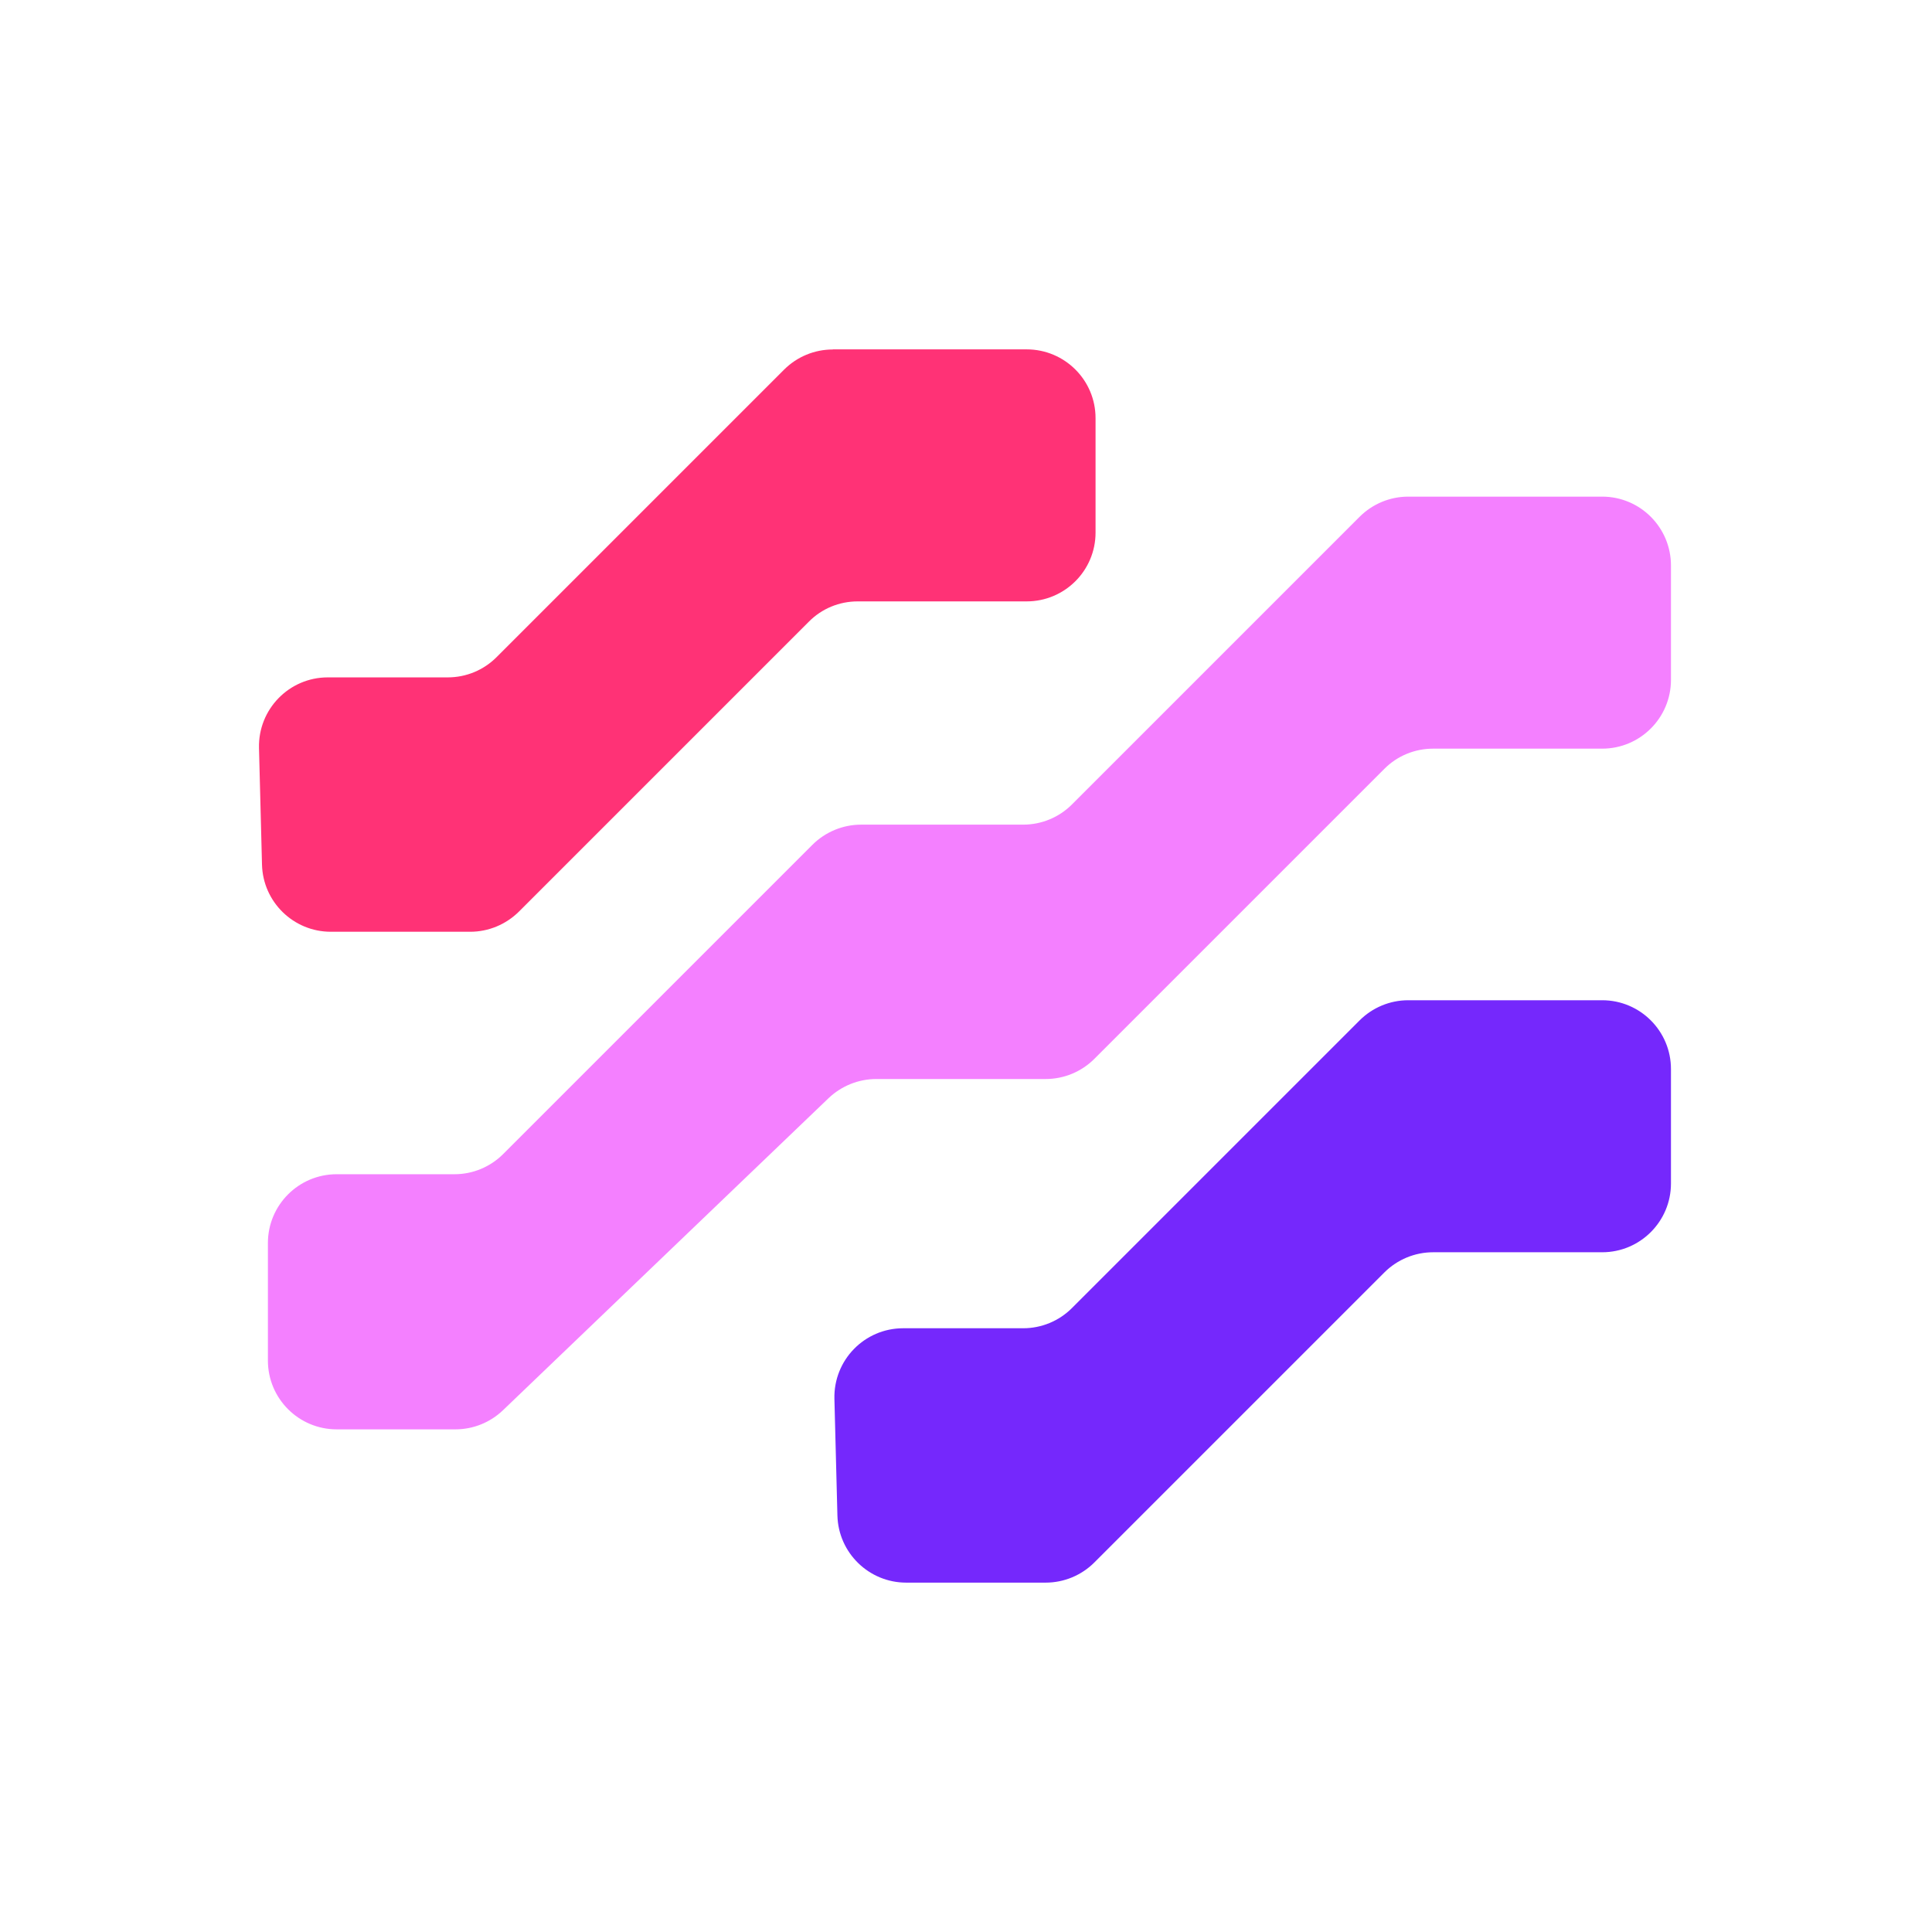
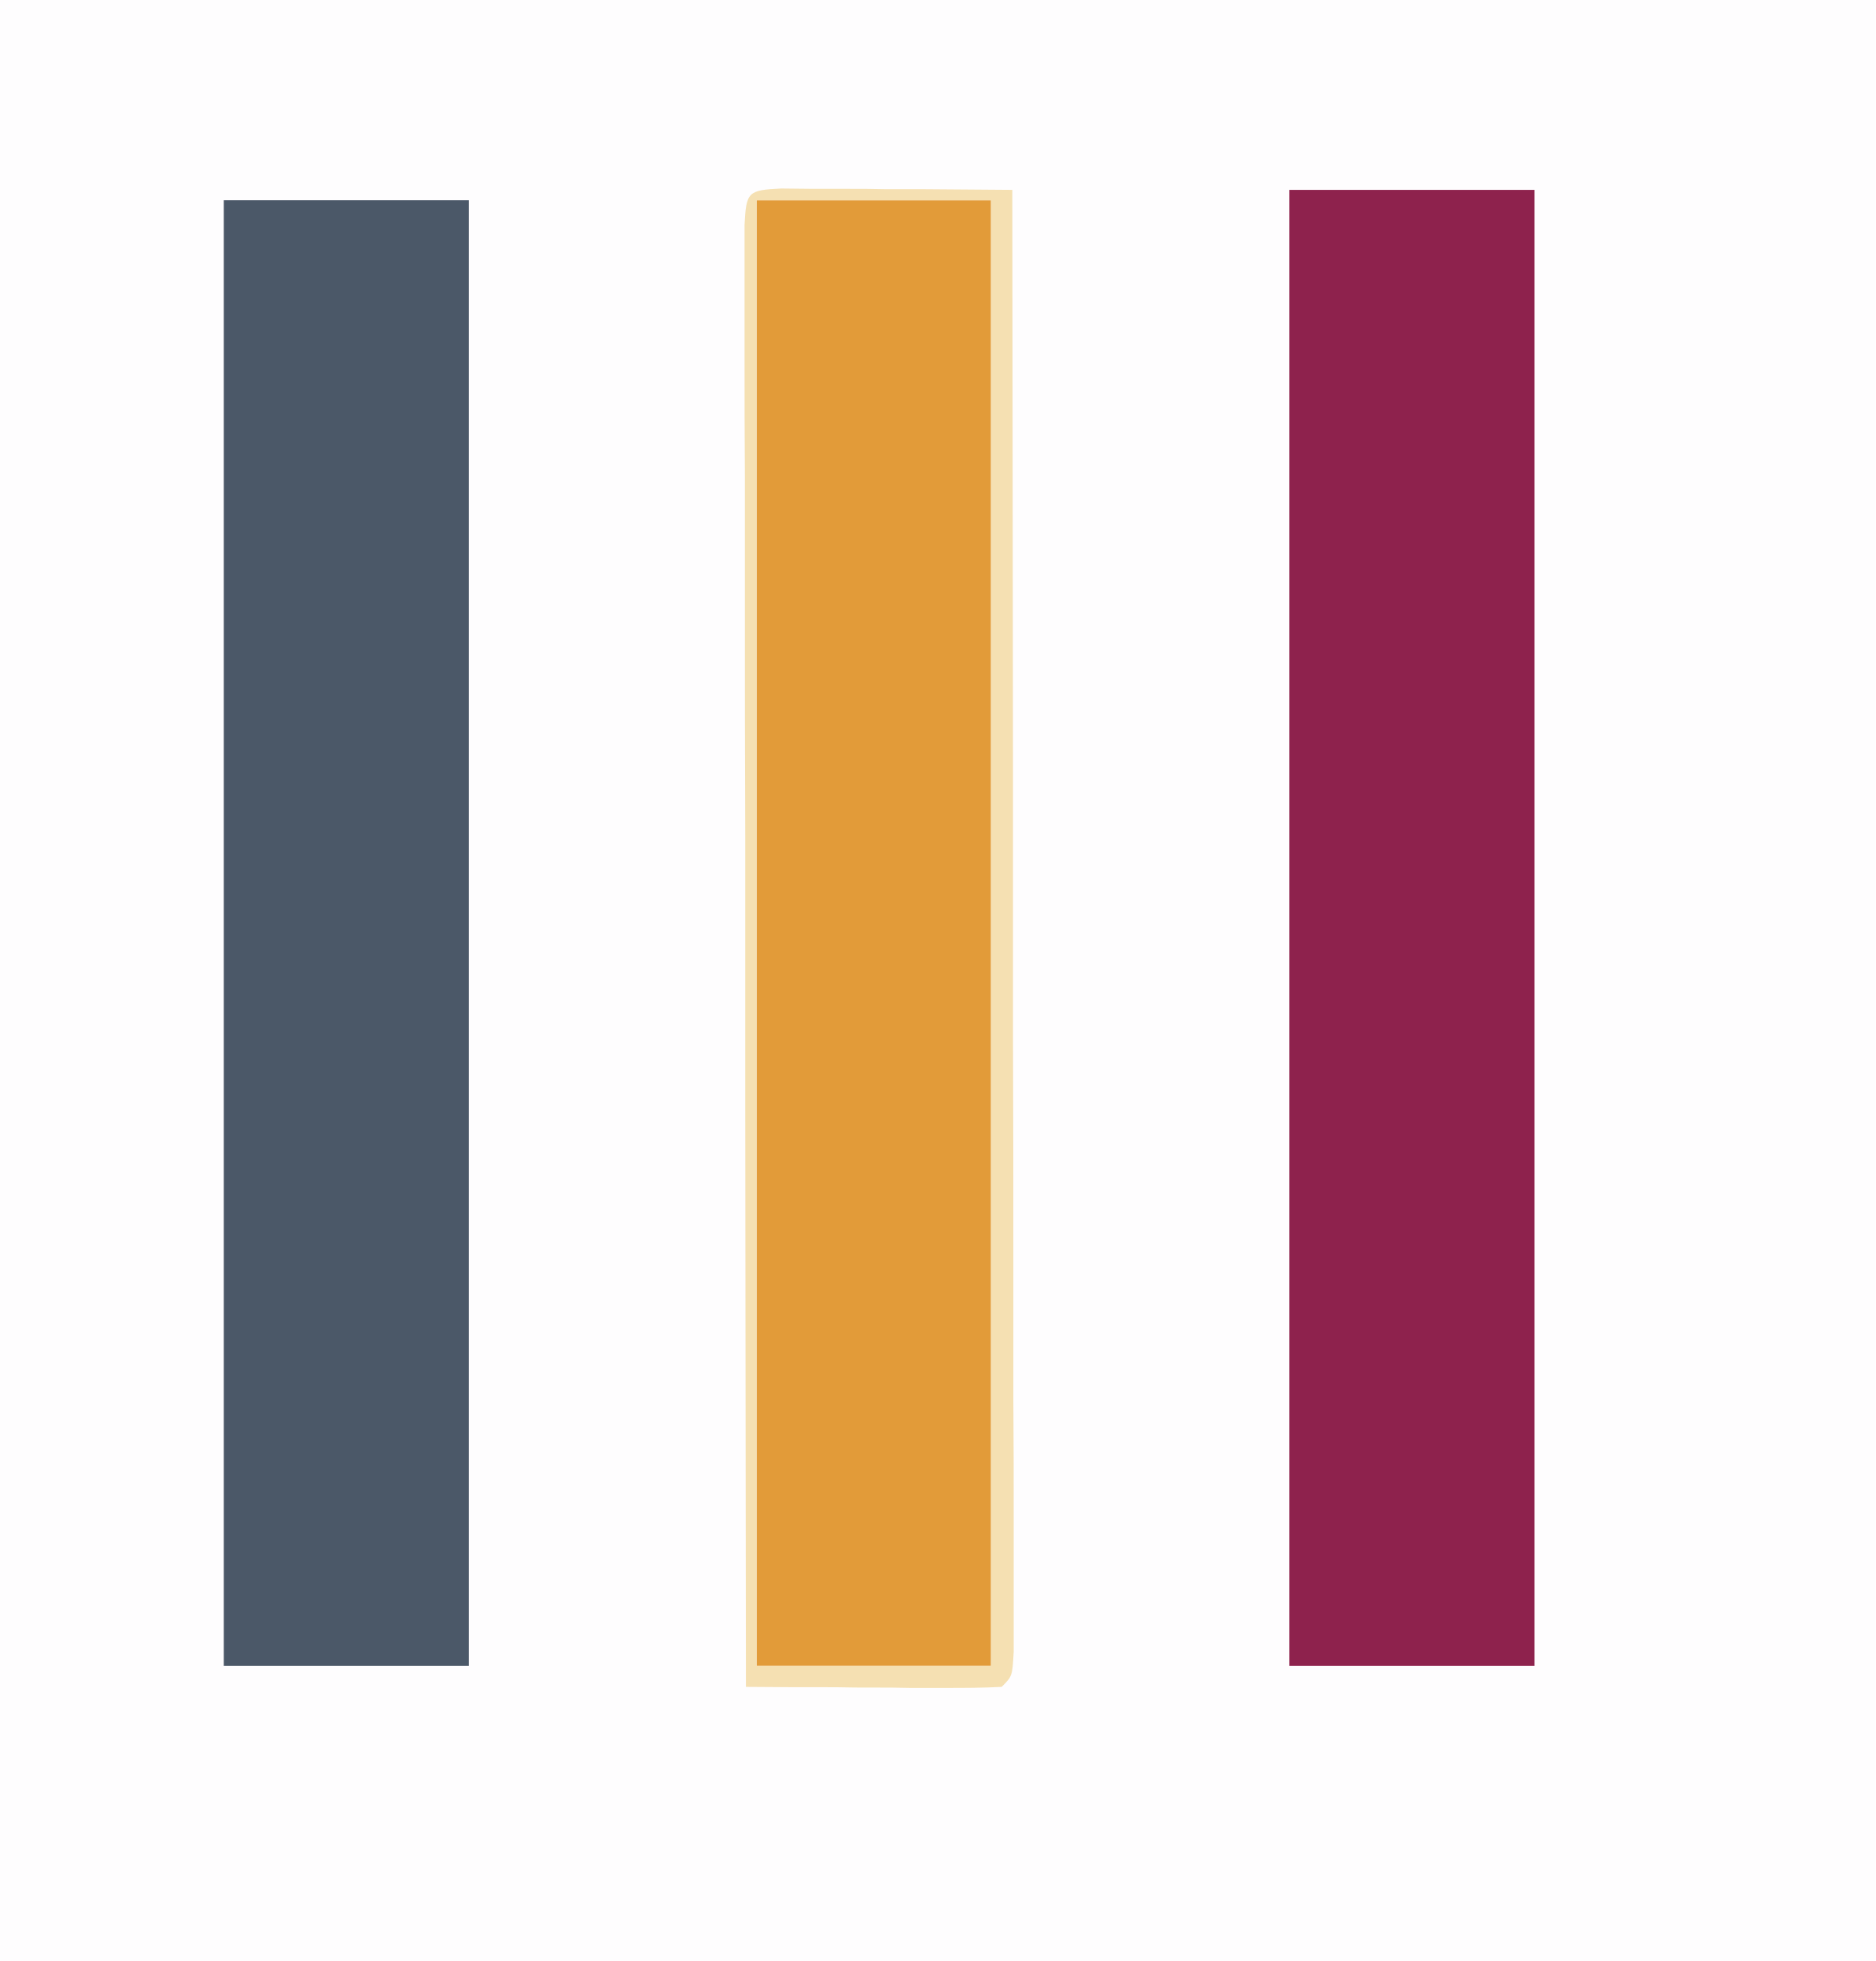
- <svg xmlns="http://www.w3.org/2000/svg" width="18" height="18" viewBox="0 0 18 18" fill="none">
-   <g id="langflow-icon-color-black-transparent">
-     <g id="Group 3">
-       <path id="Vector" d="M13.121 9.319H14.927C15.281 9.319 15.568 9.606 15.568 9.96V11.026C15.568 11.38 15.281 11.667 14.927 11.667H13.352C13.182 11.667 13.018 11.735 12.898 11.855L10.196 14.557C10.076 14.677 9.913 14.745 9.742 14.745H8.443C8.096 14.745 7.811 14.468 7.802 14.12L7.774 13.033C7.765 12.672 8.054 12.375 8.415 12.375H9.533C9.704 12.375 9.867 12.307 9.987 12.187L12.667 9.507C12.787 9.387 12.95 9.319 13.12 9.319L13.121 9.319Z" fill="#7528FC" />
-       <path id="Vector_2" d="M7.76 3.255H9.565C9.92 3.255 10.207 3.542 10.207 3.896V4.962C10.207 5.316 9.92 5.603 9.565 5.603H7.991C7.82 5.603 7.657 5.67 7.537 5.791L4.835 8.493C4.714 8.613 4.551 8.681 4.381 8.681H3.082C2.735 8.681 2.45 8.404 2.441 8.056L2.413 6.969C2.404 6.609 2.693 6.311 3.054 6.311H4.172C4.342 6.311 4.505 6.244 4.626 6.123L7.305 3.444C7.426 3.323 7.589 3.256 7.759 3.256L7.76 3.255Z" fill="#FF3276" />
-       <path id="Vector_3" d="M13.121 4.627H14.927C15.281 4.627 15.568 4.914 15.568 5.269V6.334C15.568 6.688 15.281 6.975 14.927 6.975H13.352C13.182 6.975 13.018 7.042 12.898 7.163L10.196 9.865C10.076 9.985 9.913 10.053 9.742 10.053H8.164C7.999 10.053 7.84 10.117 7.72 10.231L4.686 13.139C4.567 13.253 4.408 13.317 4.243 13.317H3.137C2.783 13.317 2.496 13.03 2.496 12.676V11.581C2.496 11.227 2.783 10.94 3.137 10.94H4.235C4.405 10.94 4.568 10.872 4.688 10.752L7.569 7.871C7.689 7.751 7.853 7.683 8.023 7.683H9.533C9.704 7.683 9.867 7.615 9.987 7.495L12.667 4.815C12.787 4.695 12.95 4.627 13.12 4.627H13.121Z" fill="#F480FF" />
-     </g>
+ <svg xmlns="http://www.w3.org/2000/svg" width="22px" height="23px" viewBox="0 0 22 23" version="1.1">
+   <g id="surface1">
+     <path style=" stroke:none;fill-rule:nonzero;fill:rgb(99.608%,99.216%,99.608%);fill-opacity:1;" d="M 0 0 C 7.262 0 14.52 0 22 0 C 22 7.59 22 15.18 22 23 C 14.738 23 7.48 23 0 23 C 0 15.41 0 7.82 0 0 Z M 0 0 " />
+     <path style=" stroke:none;fill-rule:nonzero;fill:rgb(55.686%,13.333%,30.196%);fill-opacity:1;" d="M 15.125 2.227 C 16.074 2.227 17.023 2.227 18 2.227 C 18 7.938 18 13.652 18 19.539 C 17.051 19.539 16.102 19.539 15.125 19.539 C 15.125 13.824 15.125 8.113 15.125 2.227 Z M 15.125 2.227 " />
+     <path style=" stroke:none;fill-rule:nonzero;fill:rgb(29.412%,34.51%,40.784%);fill-opacity:1;" d="M 2.625 2.348 C 3.574 2.348 4.523 2.348 5.5 2.348 C 5.5 8.023 5.5 13.695 5.5 19.539 C 4.551 19.539 3.602 19.539 2.625 19.539 C 2.625 13.867 2.625 8.195 2.625 2.348 Z M 2.625 2.348 " />
+     <path style=" stroke:none;fill-rule:nonzero;fill:rgb(88.627%,60.784%,22.353%);fill-opacity:1;" d="M 8.875 2.348 C 9.781 2.348 10.691 2.348 11.625 2.348 C 11.625 8.023 11.625 13.695 11.625 19.539 C 10.719 19.539 9.809 19.539 8.875 19.539 C 8.875 13.867 8.875 8.195 8.875 2.348 Z M 8.875 2.348 " />
+     <path style=" stroke:none;fill-rule:nonzero;fill:rgb(96.078%,87.843%,69.804%);fill-opacity:1;" d="M 9.164 2.211 C 9.289 2.211 9.414 2.215 9.543 2.215 C 9.68 2.215 9.812 2.215 9.953 2.215 C 10.164 2.215 10.164 2.215 10.383 2.219 C 10.598 2.219 10.598 2.219 10.816 2.219 C 11.168 2.223 11.523 2.223 11.875 2.227 C 11.879 4.496 11.879 6.77 11.883 9.039 C 11.883 10.094 11.883 11.148 11.883 12.203 C 11.887 13.121 11.887 14.039 11.887 14.957 C 11.887 15.445 11.887 15.934 11.887 16.418 C 11.891 16.875 11.891 17.336 11.891 17.793 C 11.891 18.043 11.891 18.289 11.891 18.539 C 11.891 18.688 11.891 18.832 11.891 18.984 C 11.891 19.113 11.891 19.242 11.891 19.375 C 11.875 19.66 11.875 19.66 11.75 19.785 C 11.527 19.797 11.305 19.797 11.082 19.797 C 10.945 19.797 10.812 19.797 10.672 19.797 C 10.531 19.793 10.387 19.793 10.242 19.793 C 10.102 19.793 9.957 19.793 9.809 19.789 C 9.457 19.789 9.102 19.789 8.75 19.785 C 8.746 17.516 8.746 15.242 8.742 12.973 C 8.742 11.918 8.742 10.863 8.742 9.809 C 8.738 8.891 8.738 7.969 8.738 7.051 C 8.738 6.566 8.738 6.078 8.738 5.59 C 8.734 5.133 8.734 4.676 8.734 4.219 C 8.734 3.969 8.734 3.719 8.734 3.473 C 8.734 3.324 8.734 3.176 8.734 3.027 C 8.734 2.898 8.734 2.77 8.734 2.637 C 8.754 2.25 8.773 2.23 9.164 2.211 Z M 8.875 2.348 C 8.875 8.023 8.875 13.695 8.875 19.539 C 9.781 19.539 10.691 19.539 11.625 19.539 C 11.625 13.867 11.625 8.195 11.625 2.348 C 10.719 2.348 9.809 2.348 8.875 2.348 Z M 8.875 2.348 " />
  </g>
</svg>
